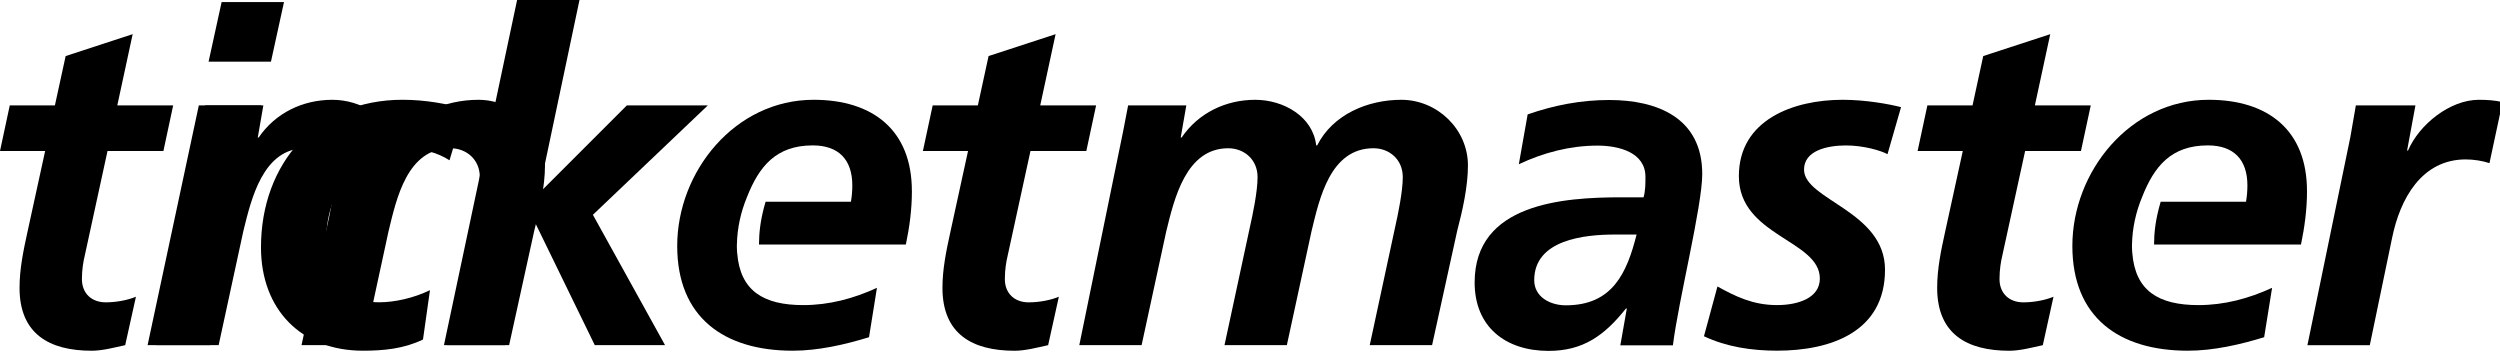
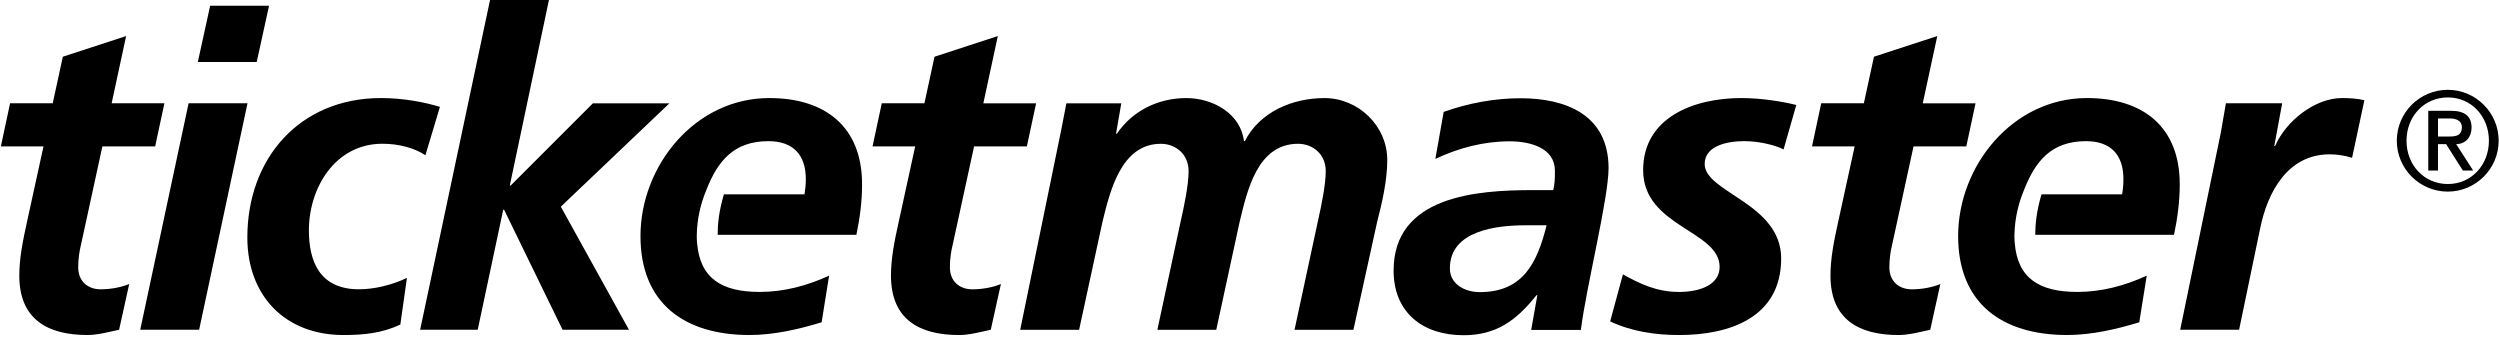
- <svg xmlns="http://www.w3.org/2000/svg" id="ticketmaster" viewBox="0 0 163 23">
-   <style>
-         svg * { transition: fill .1s ease-out, opacity .1s ease-out; } @media screen and (max-width: 1019px) { .letter { opacity: 0; } #t1 { opacity: 1; } #m-short { opacity: 1; } } @media screen and (min-width: 1020px) { #m-short { opacity: 0; } }
-     </style>
-   <path id="t1" class="letter" d="M.637 6.87H3.58l.7-3.215 4.37-1.428L7.648 6.87h3.643l-.637 2.976H7.01l-1.486 6.83c-.09.364-.183.91-.183 1.518 0 .94.638 1.518 1.55 1.518.728 0 1.456-.152 1.972-.365l-.7 3.157c-.697.152-1.485.364-2.185.364-2.76 0-4.704-1.093-4.704-4.1 0-1.212.243-2.395.516-3.64l1.153-5.282H0L.637 6.87z" />
-   <path id="m-short" class="letter" d="M13.044 8.6c.12-.605.24-1.243.333-1.73h3.794l-.364 2.095h.06c1.095-1.608 2.884-2.458 4.797-2.458 1.852 0 3.764 1.092 3.976 2.975h.06c1.032-2.034 3.308-2.975 5.493-2.975 2.337 0 4.34 1.913 4.34 4.28 0 1.395-.363 2.974-.698 4.25l-1.64 7.466H29.13l1.64-7.62c.21-.94.514-2.396.514-3.337 0-1.152-.88-1.88-1.912-1.88-2.823 0-3.52 3.277-4.037 5.402l-1.61 7.436H19.66l1.64-7.62c.212-.94.516-2.396.516-3.337 0-1.152-.88-1.88-1.914-1.88-2.76 0-3.52 3.307-4.036 5.402l-1.61 7.435h-4.064L13.044 8.6z" />
-   <path id="i" class="letter" d="M12.96 6.87h4.068l-3.34 15.632H9.623l3.34-15.63zM14.45.134h4.067l-.85 3.885h-4.067l.85-3.885z" />
-   <path id="c" class="letter" d="M29.31 10.453c-.79-.517-1.852-.79-2.975-.79-3.247 0-5.068 3.034-5.068 5.98 0 2.032.668 4.066 3.46 4.066 1 0 2.246-.274 3.307-.79l-.455 3.217c-1.245.607-2.58.73-3.916.73-4.037 0-6.647-2.702-6.647-6.738 0-5.465 3.612-9.623 9.228-9.623 1.518 0 2.972.274 4.067.606l-1.003 3.34z" />
-   <path id="k" class="letter" d="M33.77-.26h4.068l-2.702 12.806h.06l5.676-5.675h5.28l-7.495 7.133 4.704 8.5H38.78l-4.038-8.287h-.06l-1.76 8.286h-3.976L33.77-.26z" />
-   <path id="e1" class="letter" d="M59.454 12.456c0-3.977-2.55-5.95-6.405-5.95-5.13 0-8.895 4.676-8.895 9.53 0 4.645 3.036 6.83 7.528 6.83 1.67 0 3.4-.395 4.978-.88l.517-3.22c-1.518.7-3.125 1.127-4.795 1.127-2.6 0-4.12-.925-4.316-3.383h-.003c-.008-.145-.02-.282-.02-.433l.002-.087-.002-.046h.003c.02-1.07.253-2.125.66-3.1.784-1.99 1.89-3.364 4.285-3.364 1.7 0 2.58.94 2.58 2.61 0 .364-.03.697-.09 1.063h-5.565c-.36 1.227-.423 2.05-.43 2.79h9.576c.242-1.15.394-2.304.394-3.487z" />
-   <path id="t2" class="letter" d="M60.813 6.87h2.944l.698-3.215 4.37-1.427-1.002 4.644h3.643l-.638 2.975h-3.642l-1.488 6.83c-.09.364-.182.91-.182 1.518 0 .94.638 1.518 1.548 1.518.73 0 1.457-.152 1.973-.365l-.698 3.157c-.7.152-1.488.364-2.187.364-2.762 0-4.704-1.094-4.704-4.1 0-1.213.242-2.396.516-3.64l1.152-5.283h-2.943l.638-2.976z" />
-   <path id="m" class="letter" d="M73.22 8.6c.122-.605.242-1.243.334-1.73h3.794l-.365 2.095h.06c1.095-1.608 2.884-2.458 4.797-2.458 1.852 0 3.764 1.092 3.976 2.975h.062c1.03-2.034 3.307-2.975 5.492-2.975 2.337 0 4.34 1.913 4.34 4.28 0 1.395-.363 2.974-.698 4.25l-1.64 7.466h-4.065l1.64-7.62c.21-.94.514-2.396.514-3.337 0-1.152-.878-1.88-1.91-1.88-2.824 0-3.522 3.277-4.038 5.402l-1.61 7.436h-4.066l1.64-7.62c.212-.94.516-2.396.516-3.337 0-1.152-.88-1.88-1.914-1.88-2.76 0-3.52 3.307-4.036 5.402l-1.61 7.435H70.37L73.22 8.6z" />
-   <path id="a" class="letter" d="M106.07 20.118h-.062c-1.396 1.76-2.792 2.76-5.04 2.76-2.82 0-4.822-1.576-4.822-4.46 0-5.158 5.765-5.554 9.59-5.554h1.424c.123-.426.123-.88.123-1.336 0-1.578-1.7-2.034-3.126-2.034-1.79 0-3.52.456-5.13 1.214l.576-3.248c1.73-.605 3.49-.94 5.313-.94 3.126 0 6.07 1.153 6.07 4.825 0 2.095-1.547 8.227-1.913 11.17h-3.428l.424-2.397zm-3.976-.212c3.035 0 3.976-2.096 4.612-4.614h-1.425c-1.973 0-5.25.334-5.25 2.975 0 1.09 1.032 1.64 2.064 1.64z" />
-   <path id="s" class="letter" d="M123.066 10.053c-.437-.238-1.56-.57-2.713-.57-1.214 0-2.73.332-2.73 1.576 0 1.973 5.28 2.7 5.28 6.525 0 4.066-3.55 5.28-7.04 5.28-1.64 0-3.28-.242-4.765-.94l.88-3.246c1.153.636 2.306 1.214 3.884 1.214 1.365 0 2.792-.457 2.792-1.73 0-2.52-5.28-2.763-5.28-6.678 0-3.672 3.55-4.978 6.768-4.978 1.486 0 3.004.274 3.806.48l-.882 3.065z" />
-   <path id="t3" class="letter" d="M125.665 6.87h2.945l.696-3.215 4.37-1.427-1.002 4.644h3.644l-.64 2.975h-3.64l-1.49 6.83c-.088.364-.18.91-.18 1.518 0 .94.637 1.518 1.547 1.518.73 0 1.457-.152 1.973-.365l-.697 3.157c-.695.152-1.486.364-2.185.364-2.762 0-4.703-1.094-4.703-4.1 0-1.213.24-2.396.516-3.64l1.155-5.283h-2.946l.638-2.976z" />
-   <path id="e2" class="letter" d="M150.416 12.456c0-3.977-2.55-5.95-6.404-5.95-5.13 0-8.894 4.676-8.894 9.53 0 4.645 3.034 6.83 7.528 6.83 1.67 0 3.398-.395 4.977-.88l.517-3.22c-1.52.7-3.125 1.127-4.796 1.127-2.603 0-4.12-.925-4.317-3.383h-.003c-.006-.145-.02-.282-.02-.433 0-.028 0-.06.002-.087l-.002-.046h.003c.02-1.07.253-2.125.66-3.1.782-1.99 1.887-3.364 4.284-3.364 1.7 0 2.58.94 2.58 2.61 0 .364-.03.697-.09 1.063h-5.565c-.36 1.227-.425 2.05-.432 2.79h9.58c.24-1.15.393-2.304.393-3.487z" />
-   <path id="r" class="letter" d="M153.238 8.965c.122-.667.242-1.366.364-2.094h3.885l-.545 2.946h.06c.73-1.7 2.732-3.31 4.613-3.31.518 0 1.062.03 1.55.152l-.852 3.978c-.454-.153-1.032-.243-1.548-.243-2.883 0-4.28 2.58-4.796 5.098l-1.458 7.013h-4.067l2.793-13.538z" />
+ <svg xmlns="http://www.w3.org/2000/svg" viewBox="0 0 144 20">
+   <defs>
+     <path id="a" d="M-271.92-343.336c-4.313 0-7.478 3.908-7.478 7.968 0 3.885 2.552 5.714 6.33 5.714 1.406 0 2.86-.333 4.186-.736l.434-2.695c-1.276.586-2.628.94-4.03.94-2.19 0-3.47-.77-3.63-2.825h-.006c-.005-.122-.018-.238-.018-.365 0-.023 0-.048.004-.07 0-.013-.004-.027-.004-.04h.004c.014-.894.216-1.778.556-2.592.656-1.665 1.588-2.813 3.602-2.813 1.43 0 2.17.783 2.17 2.182 0 .305-.023.583-.077.89h-4.68c-.303 1.026-.36 1.714-.364 2.334h8.056c.203-.963.333-1.928.333-2.92-.003-3.323-2.15-4.972-5.39-4.972zm-11.475 9.77c0-.507.076-.965.15-1.27l1.253-5.71h3.062l.537-2.487h-3.06l.84-3.883-3.676 1.194-.585 2.69h-2.478l-.533 2.487h2.472l-.968 4.417c-.23 1.04-.433 2.03-.433 3.043 0 2.516 1.632 3.43 3.955 3.43.588 0 1.252-.18 1.84-.306l.587-2.642c-.435.18-1.05.305-1.66.305-.767 0-1.302-.482-1.302-1.27zm-14.294-5.61c0 3.274 4.44 3.477 4.44 5.585 0 1.064-1.2 1.445-2.348 1.445-1.326 0-2.297-.484-3.267-1.016l-.742 2.717c1.252.583 2.63.788 4.01.788 2.935 0 5.92-1.018 5.92-4.42 0-3.195-4.44-3.806-4.44-5.456 0-1.04 1.275-1.32 2.297-1.32.97 0 1.915.28 2.282.48l.74-2.566c-.676-.17-1.95-.4-3.202-.4-2.706 0-5.69 1.09-5.69 4.16zm46.424 1.27c-1.367 0-2.39-1.088-2.39-2.49 0-1.4 1.023-2.486 2.39-2.486 1.352 0 2.37 1.087 2.37 2.487 0 1.4-1.018 2.488-2.37 2.488zm-.008-5.414c-1.62 0-2.942 1.312-2.942 2.925 0 1.61 1.322 2.922 2.942 2.922s2.942-1.31 2.942-2.922c0-1.613-1.323-2.925-2.942-2.925zm-55.902 11.185c-.87 0-1.74-.454-1.74-1.368 0-2.21 2.757-2.486 4.418-2.486h1.2c-.538 2.106-1.327 3.855-3.878 3.855zm2.372-11.192c-1.53 0-3.01.28-4.468.787l-.484 2.717c1.352-.634 2.81-1.017 4.314-1.017 1.2 0 2.628.383 2.628 1.7 0 .383 0 .764-.102 1.118h-1.2c-3.213 0-8.065.332-8.065 4.645 0 2.41 1.685 3.73 4.057 3.73 1.89 0 3.065-.836 4.237-2.307h.05l-.354 2.004h2.885c.305-2.46 1.608-7.592 1.608-9.343 0-3.07-2.48-4.034-5.107-4.034zm52.967 2.69v-1.037h.67c.357 0 .708.114.708.502 0 .445-.28.535-.708.535h-.67zm1.94-.51c0-.647-.39-.965-1.18-.965h-1.32v3.428h.56v-1.514h.473l.964 1.514h.594l-.98-1.514c.538 0 .888-.4.888-.948zm-11.098.576h-.05l.46-2.463h-3.27c-.1.61-.205 1.193-.305 1.752l-2.347 11.318h3.42l1.224-5.86c.436-2.11 1.61-4.267 4.034-4.267.434 0 .92.076 1.303.204l.716-3.326c-.41-.1-.87-.125-1.305-.125-1.583 0-3.267 1.345-3.88 2.766zm-55.2-2.766c-1.837 0-3.75.786-4.62 2.486h-.053c-.18-1.574-1.787-2.486-3.344-2.486-1.61 0-3.115.71-4.033 2.055h-.05l.306-1.753h-3.19c-.077.406-.18.94-.282 1.448l-2.4 11.624h3.423l1.355-6.22c.432-1.75 1.073-4.517 3.392-4.517.87 0 1.61.61 1.61 1.574 0 .787-.255 2.006-.434 2.79l-1.38 6.373h3.423l1.35-6.22c.436-1.774 1.02-4.516 3.398-4.516.868 0 1.61.61 1.61 1.574 0 .787-.257 2.006-.436 2.79l-1.38 6.373h3.423l1.375-6.244c.283-1.063.59-2.388.59-3.552 0-1.983-1.687-3.58-3.65-3.58zm-65.952.303l-2.807 13.072h3.42l2.806-13.073h-3.42zm6.987 7.334c0-2.46 1.53-4.998 4.263-4.998.945 0 1.836.228 2.5.66l.843-2.79c-.918-.278-2.143-.508-3.42-.508-4.724 0-7.76 3.475-7.76 8.044 0 3.377 2.197 5.637 5.59 5.637 1.124 0 2.247-.105 3.293-.613l.383-2.69c-.894.43-1.94.66-2.78.66-2.353 0-2.913-1.7-2.913-3.4zm-2.314-12.97h-3.42l-.717 3.25h3.42l.716-3.25zm29.046 5.334c-4.312 0-7.48 3.908-7.48 7.968 0 3.885 2.552 5.714 6.33 5.714 1.405 0 2.86-.333 4.186-.736l.433-2.695c-1.275.586-2.624.94-4.03.94-2.19 0-3.468-.77-3.632-2.825h-.002c-.006-.122-.018-.238-.018-.365l.003-.07v-.04c.017-.894.213-1.778.556-2.592.657-1.665 1.588-2.813 3.605-2.813 1.43 0 2.17.783 2.17 2.182 0 .305-.025.583-.08.89h-4.677c-.302 1.026-.355 1.714-.36 2.334h8.053c.202-.963.335-1.928.335-2.92 0-3.323-2.146-4.972-5.388-4.972zm-5.802.303h-4.442l-4.77 4.747h-.056l2.275-10.714h-3.422l-4.057 19.04h3.34l1.484-6.93h.05l3.395 6.93h3.855l-3.956-7.11 6.304-5.963zm16.287 9.467c0-.507.08-.965.154-1.27l1.25-5.71h3.066l.538-2.487H-336l.844-3.883-3.677 1.194-.59 2.69h-2.473l-.54 2.487h2.48l-.97 4.417c-.23 1.04-.436 2.03-.436 3.043 0 2.516 1.635 3.43 3.958 3.43.587 0 1.25-.18 1.838-.306l.587-2.642c-.434.18-1.044.305-1.66.305-.765 0-1.303-.482-1.303-1.27zm-50.614 0c0-.507.08-.965.155-1.27l1.248-5.71h3.067l.535-2.487h-3.064l.842-3.883-3.674 1.194-.59 2.69h-2.476l-.535 2.487h2.478l-.97 4.417c-.23 1.04-.436 2.03-.436 3.043 0 2.516 1.636 3.43 3.96 3.43.585 0 1.25-.18 1.837-.306l.586-2.642c-.433.18-1.047.305-1.66.305-.764 0-1.303-.482-1.303-1.27z" />
+   </defs>
+   <g class="st0">
+     <defs>
+       <path id="b" d="M-443.05-378h1024v768h-1024z" />
+     </defs>
+     <path class="st1" d="M-398.05-354h154.718v29.355H-398.05z" />
+   </g>
+   <g>
+     <path class="st2" d="M88.55 17.004h-.05c-1.165 1.47-2.33 2.305-4.204 2.305-2.354 0-4.025-1.318-4.025-3.724 0-4.305 4.81-4.634 8.002-4.634h1.19c.1-.355.1-.735.1-1.115 0-1.316-1.417-1.696-2.607-1.696-1.495 0-2.938.38-4.28 1.014l.48-2.71c1.445-.506 2.914-.785 4.433-.785 2.608 0 5.064.96 5.064 4.025 0 1.747-1.29 6.863-1.595 9.32h-2.862l.356-2m-3.317-.178c2.533 0 3.318-1.747 3.85-3.85h-1.19c-1.647 0-4.382.28-4.382 2.483 0 .91.862 1.367 1.723 1.367zM.58 5.95h2.457l.582-2.683 3.646-1.19L6.43 5.95h3.04l-.533 2.483h-3.04l-1.24 5.698c-.076.305-.152.76-.152 1.267 0 .785.532 1.266 1.292 1.266.608 0 1.215-.126 1.646-.304l-.583 2.633c-.583.126-1.24.304-1.823.304-2.304 0-3.925-.91-3.925-3.42 0-1.01.203-2 .43-3.037l.963-4.407H.05L.58 5.95zM10.863 5.95h3.393L11.47 18.994H8.077L10.863 5.95m1.24-5.62h3.394l-.71 3.24h-3.392l.71-3.24zM24.504 8.94c-.66-.43-1.545-.66-2.482-.66-2.71 0-4.23 2.533-4.23 4.99 0 1.696.558 3.393 2.888 3.393.836 0 1.874-.228 2.76-.658l-.38 2.685c-1.038.506-2.152.608-3.267.608-3.368 0-5.546-2.253-5.546-5.62 0-4.56 3.014-8.03 7.7-8.03 1.265 0 2.48.23 3.393.507l-.836 2.785zM28.226 0h3.393l-2.255 10.687h.05l4.736-4.736h4.408l-6.255 5.953 3.925 7.09h-3.824l-3.368-6.913h-.05l-1.47 6.913H24.2M50.79 5.95h2.456l.582-2.683 3.647-1.19-.835 3.874h3.04l-.533 2.483h-3.04l-1.24 5.698c-.077.305-.153.76-.153 1.267 0 .785.532 1.266 1.292 1.266.608 0 1.216-.126 1.646-.304l-.583 2.633c-.583.126-1.242.304-1.824.304-2.304 0-3.925-.91-3.925-3.42 0-1.01.204-2 .432-3.037l.962-4.407h-2.456l.532-2.482z" />
+     <path class="st2" d="M49.655 10.61c0-3.317-2.127-4.962-5.343-4.962-4.28 0-7.42 3.9-7.42 7.952 0 3.875 2.532 5.697 6.28 5.697 1.394 0 2.837-.33 4.154-.734l.43-2.685c-1.266.583-2.608.937-4 .937-2.17 0-3.44-.77-3.603-2.822h-.003c-.006-.12-.017-.235-.017-.36l.002-.072v-.037c.016-.893.212-1.774.553-2.587.652-1.66 1.574-2.806 3.573-2.806 1.42 0 2.154.785 2.154 2.178 0 .304-.026.582-.076.886h-4.643c-.3 1.025-.354 1.712-.36 2.33h7.992c.2-.963.328-1.925.328-2.913zM61.143 7.395c.1-.506.202-1.038.28-1.444h3.164l-.304 1.75h.05c.912-1.343 2.406-2.052 4-2.052 1.546 0 3.14.91 3.318 2.482h.052c.86-1.697 2.76-2.482 4.584-2.482 1.95 0 3.62 1.595 3.62 3.57 0 1.166-.303 2.483-.58 3.546l-1.37 6.23h-3.392l1.368-6.358c.177-.785.43-2 .43-2.785 0-.96-.734-1.57-1.595-1.57-2.356 0-2.938 2.736-3.368 4.51l-1.343 6.203h-3.393l1.367-6.357c.178-.785.432-2 .432-2.785 0-.96-.735-1.57-1.596-1.57-2.304 0-2.938 2.76-3.368 4.51l-1.342 6.203h-3.393l2.38-11.598zM102.733 8.607c-.365-.198-1.302-.477-2.264-.477-1.014 0-2.28.28-2.28 1.316 0 1.646 4.406 2.255 4.406 5.445 0 3.394-2.963 4.407-5.875 4.407-1.366 0-2.734-.202-3.975-.785l.735-2.71c.962.532 1.924 1.013 3.24 1.013 1.14 0 2.33-.38 2.33-1.443 0-2.102-4.405-2.306-4.405-5.572 0-3.064 2.962-4.153 5.647-4.153 1.24 0 2.507.228 3.175.4l-.734 2.56zM104.9 5.95h2.458l.582-2.683 3.647-1.19-.836 3.874h3.04l-.532 2.483h-3.04l-1.24 5.698c-.076.305-.152.76-.152 1.267 0 .785.532 1.266 1.29 1.266.61 0 1.216-.126 1.647-.304l-.582 2.633c-.582.126-1.24.304-1.822.304-2.305 0-3.925-.91-3.925-3.42 0-1.01.203-2 .43-3.037l.963-4.407h-2.456l.53-2.482zM127.908 7.7c.1-.558.203-1.14.304-1.75h3.242l-.456 2.458h.05c.61-1.42 2.28-2.76 3.85-2.76.43 0 .887.024 1.29.126l-.708 3.317c-.38-.126-.86-.202-1.29-.202-2.407 0-3.572 2.152-4.002 4.254l-1.216 5.85h-3.393l2.328-11.293zM125.553 10.61c0-3.317-2.127-4.962-5.344-4.962-4.28 0-7.42 3.9-7.42 7.952 0 3.875 2.53 5.697 6.28 5.697 1.393 0 2.836-.33 4.153-.734l.43-2.685c-1.266.583-2.607.937-4 .937-2.17 0-3.44-.77-3.603-2.822h-.002c-.006-.12-.017-.235-.017-.36l.003-.072v-.037c.016-.893.212-1.774.553-2.587.65-1.66 1.574-2.806 3.573-2.806 1.417 0 2.15.785 2.15 2.178 0 .304-.024.582-.075.886h-4.644c-.3 1.025-.353 1.712-.36 2.33h7.993c.203-.963.33-1.925.33-2.913zM140.99 5.173c1.615 0 2.933 1.315 2.933 2.934 0 1.615-1.32 2.93-2.933 2.93-1.616 0-2.934-1.315-2.934-2.93 0-1.62 1.318-2.934 2.934-2.934zM141 10.6c1.346 0 2.362-1.09 2.362-2.493 0-1.405-1.017-2.495-2.363-2.495-1.366 0-2.384 1.09-2.384 2.495 0 1.404 1.018 2.493 2.383 2.493zm-1.13-4.217h1.314c.79 0 1.178.318 1.178.97 0 .55-.35.948-.887.948l.978 1.52h-.595l-.96-1.52h-.47v1.52h-.56V6.384zm.56 1.48h.664c.43 0 .71-.09.71-.537 0-.39-.35-.504-.71-.504h-.665v1.04z" />
+   </g>
</svg>
